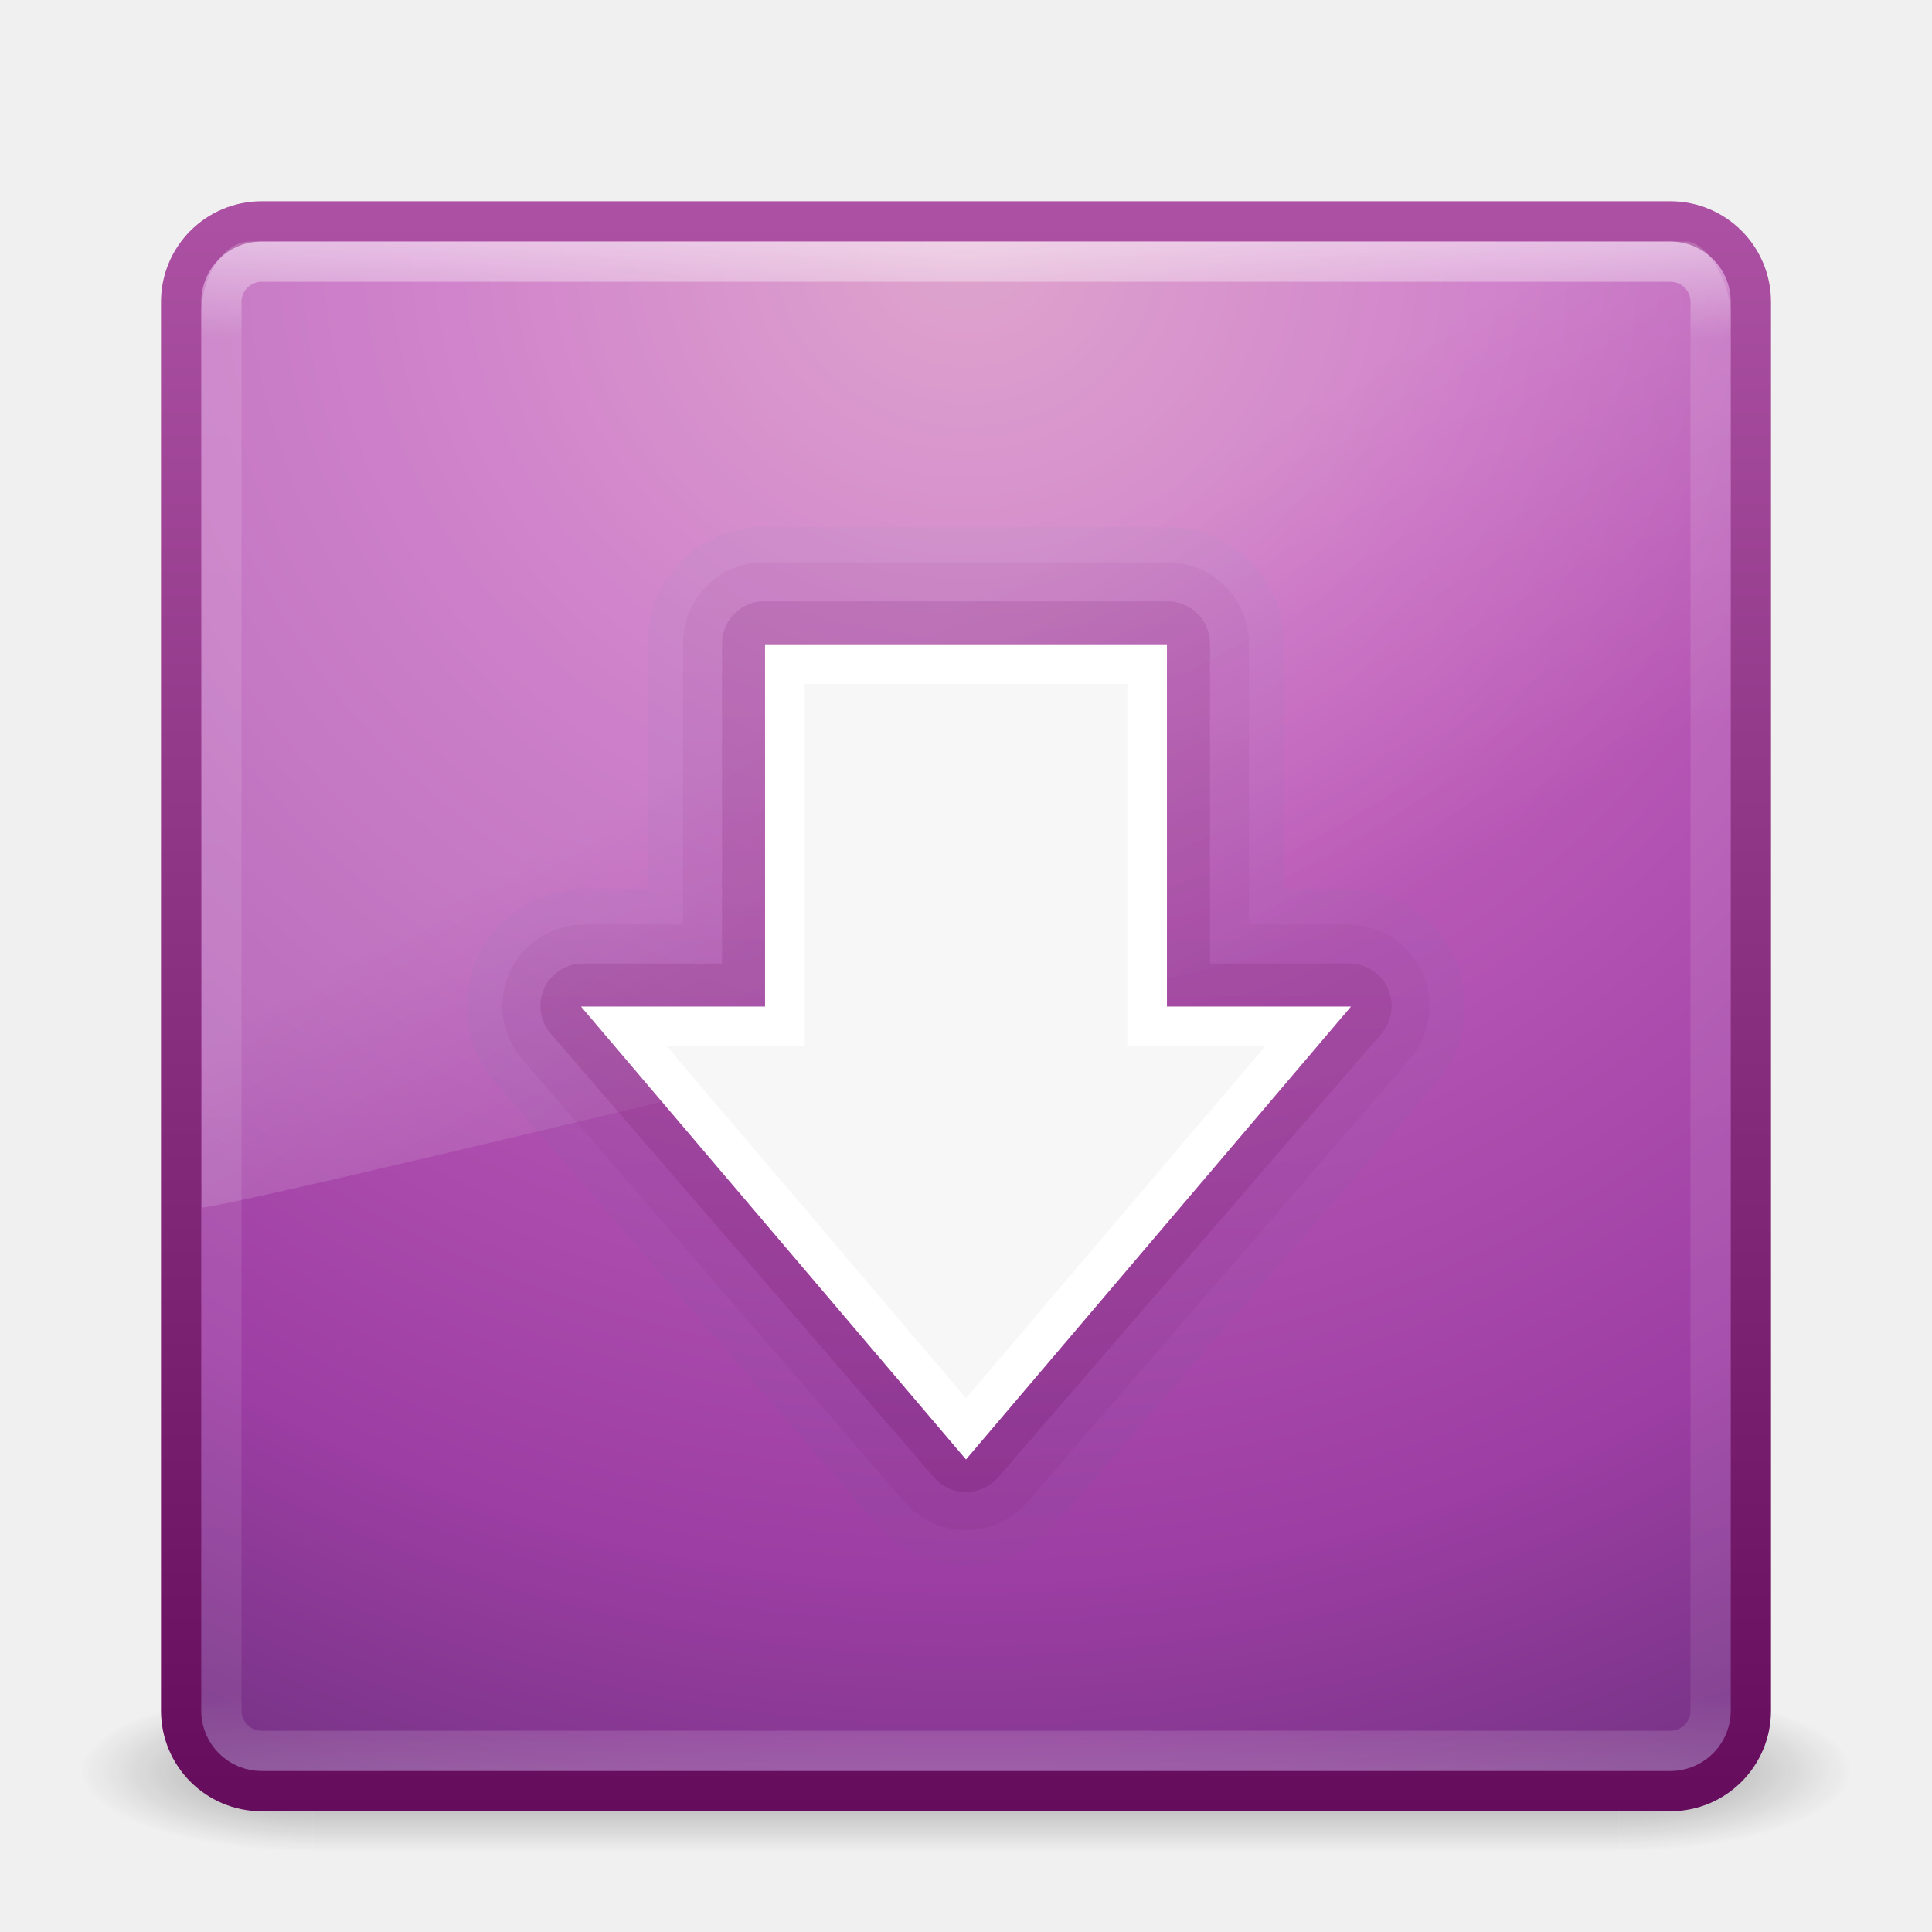
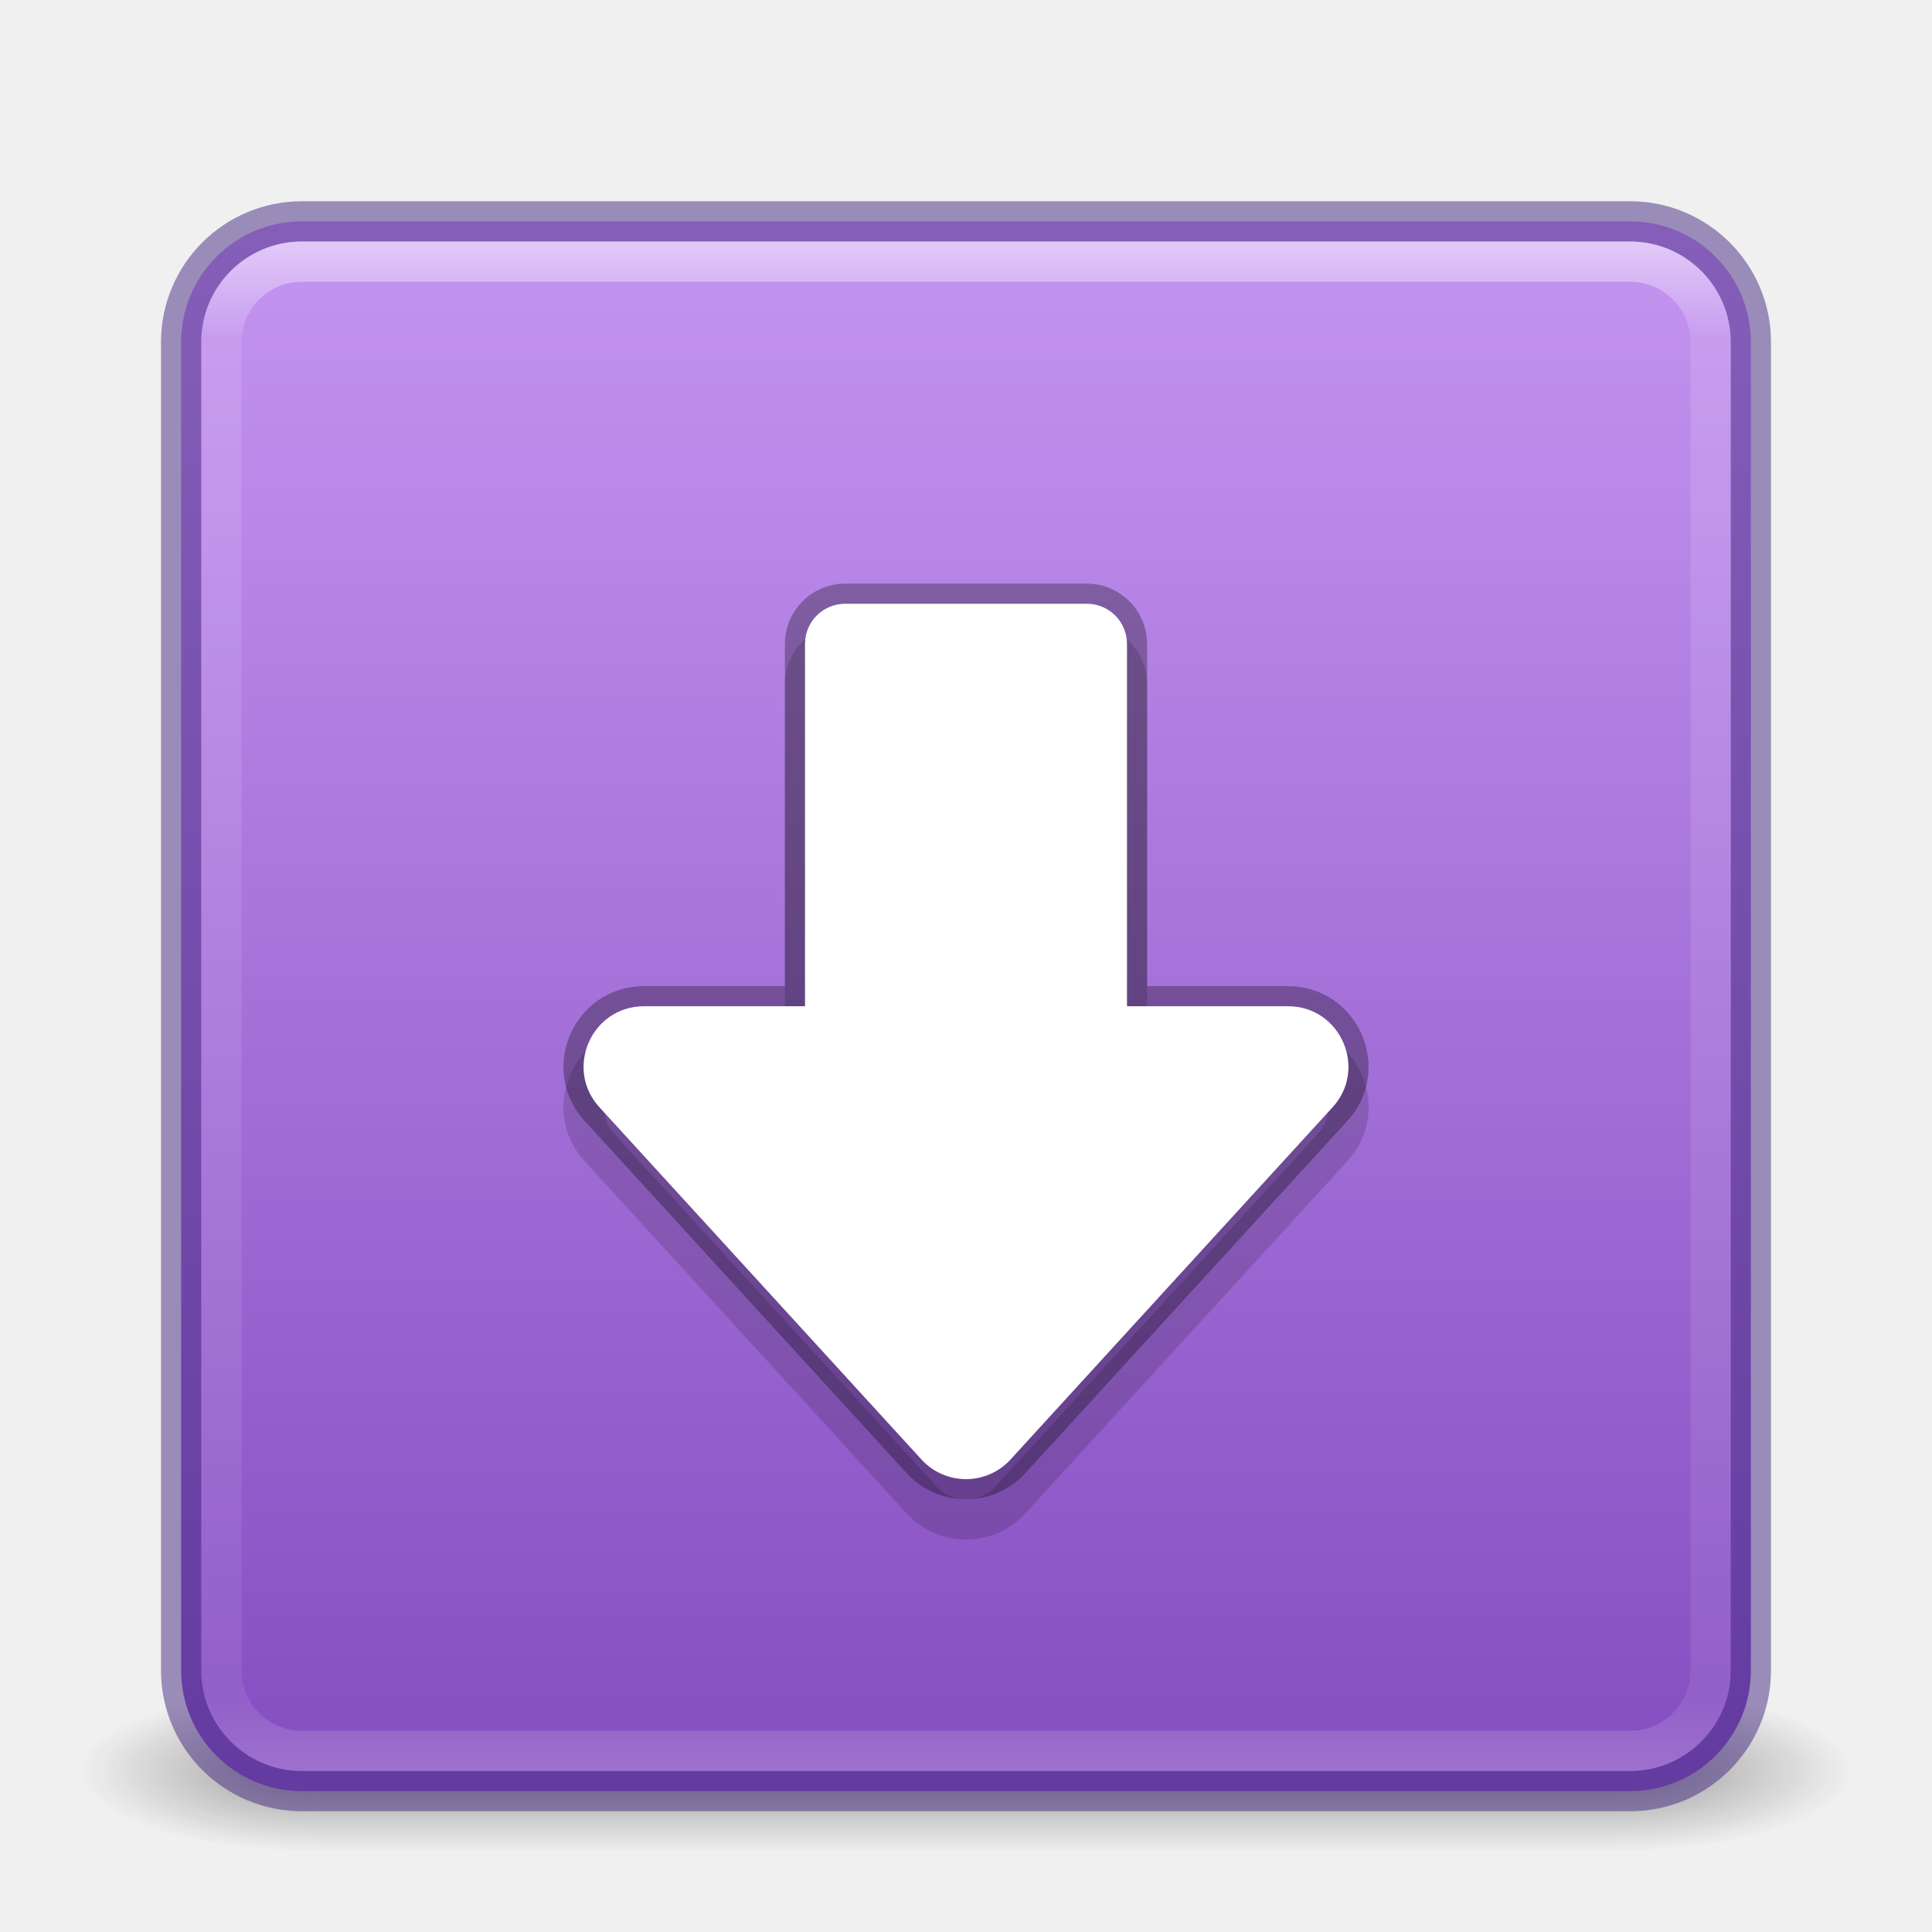
<svg xmlns="http://www.w3.org/2000/svg" xmlns:xlink="http://www.w3.org/1999/xlink" width="48px" height="48px" id="svg3658" version="1.1">
  <defs id="defs3660">
-     <linearGradient xlink:href="#linearGradient8265-821-176-38-919-66-249-7-7" id="linearGradient3568" gradientUnits="userSpaceOnUse" gradientTransform="matrix(0.8249802,0,0,1.301234,4.16188,-1.432921)" x1="16.626" y1="15.298" x2="20.055" y2="24.628" />
-     <linearGradient id="linearGradient8265-821-176-38-919-66-249-7-7">
-       <stop offset="0" style="stop-color:#ffffff;stop-opacity:1" id="stop2687-1-9" />
-       <stop offset="1" style="stop-color:#ffffff;stop-opacity:0" id="stop2689-5-4" />
+     <linearGradient id="linearGradient933">
+       <stop style="stop-color:#7239b3;stop-opacity:1" offset="0" id="stop929" />
+       <stop style="stop-color:#cd9ef7;stop-opacity:1" offset="1" id="stop931" />
    </linearGradient>
    <linearGradient xlink:href="#linearGradient3924" id="linearGradient2959" gradientUnits="userSpaceOnUse" gradientTransform="translate(3.7e-6,1.00001)" x1="24" y1="5" x2="24" y2="43" />
    <linearGradient id="linearGradient3924">
      <stop offset="0" style="stop-color:#ffffff;stop-opacity:1;" id="stop3926" />
      <stop id="stop3928" style="stop-color:#ffffff;stop-opacity:0.235;" offset="0.063" />
      <stop offset="0.951" style="stop-color:#ffffff;stop-opacity:0.157;" id="stop3930" />
      <stop offset="1" style="stop-color:#ffffff;stop-opacity:0.392;" id="stop3932" />
-     </linearGradient>
-     <radialGradient r="20" fy="8.45" fx="7.496" cy="8.45" cx="7.496" gradientTransform="matrix(1.9428467e-8,2.33699,-2.472257,-4.3056275e-8,44.8901,-11.4348)" gradientUnits="userSpaceOnUse" id="radialGradient2874" xlink:href="#linearGradient2867-449-88-871-390-598-476-591-434-148-57-177" />
-     <linearGradient id="linearGradient2867-449-88-871-390-598-476-591-434-148-57-177">
-       <stop id="stop3750" style="stop-color:#d78ec1;stop-opacity:1;" offset="0" />
-       <stop id="stop3752" style="stop-color:#c564be;stop-opacity:1;" offset="0.262" />
-       <stop id="stop3754" style="stop-color:#9d3ea4;stop-opacity:1;" offset="0.705" />
-       <stop id="stop3756" style="stop-color:#5e2c73;stop-opacity:1;" offset="1" />
-     </linearGradient>
-     <linearGradient y2="3.899" x2="24" y1="44" x1="24" gradientTransform="translate(1.2e-6,1)" gradientUnits="userSpaceOnUse" id="linearGradient2876" xlink:href="#linearGradient3707-319-631-407-324" />
-     <linearGradient id="linearGradient3707-319-631-407-324">
-       <stop id="stop3760" style="stop-color:#650d5c;stop-opacity:1;" offset="0" />
-       <stop id="stop3762" style="stop-color:#ac51a3;stop-opacity:1;" offset="1" />
    </linearGradient>
    <radialGradient xlink:href="#linearGradient3688-166-749" id="radialGradient3013" gradientUnits="userSpaceOnUse" gradientTransform="matrix(2.003784,0,0,1.4,27.98813,-17.4)" cx="4.993" cy="43.5" fx="4.993" fy="43.5" r="2.5" />
    <linearGradient id="linearGradient3688-166-749">
      <stop offset="0" style="stop-color:#181818;stop-opacity:1" id="stop2883" />
      <stop offset="1" style="stop-color:#181818;stop-opacity:0" id="stop2885" />
    </linearGradient>
    <radialGradient xlink:href="#linearGradient3688-464-309" id="radialGradient3015" gradientUnits="userSpaceOnUse" gradientTransform="matrix(2.003784,0,0,1.4,-20.01187,-104.4)" cx="4.993" cy="43.5" fx="4.993" fy="43.5" r="2.5" />
    <linearGradient id="linearGradient3688-464-309">
      <stop offset="0" style="stop-color:#181818;stop-opacity:1" id="stop2889" />
      <stop offset="1" style="stop-color:#181818;stop-opacity:0" id="stop2891" />
    </linearGradient>
    <linearGradient id="linearGradient3702-501-757">
      <stop offset="0" style="stop-color:#181818;stop-opacity:0" id="stop2895" />
      <stop offset="0.5" style="stop-color:#181818;stop-opacity:1" id="stop2897" />
      <stop offset="1" style="stop-color:#181818;stop-opacity:0" id="stop2899" />
    </linearGradient>
    <linearGradient y2="39.999" x2="25.058" y1="47.028" x1="25.058" gradientUnits="userSpaceOnUse" id="linearGradient3656" xlink:href="#linearGradient3702-501-757" />
-     <linearGradient xlink:href="#linearGradient3707-319-631-407-324" id="linearGradient3374-0" gradientUnits="userSpaceOnUse" x1="19.875" y1="44.52" x2="19.875" y2="5.25" />
-     <linearGradient xlink:href="#linearGradient3707-319-631-407-324" id="linearGradient3372-1" gradientUnits="userSpaceOnUse" x1="19.875" y1="44.52" x2="19.875" y2="5.25" />
-     <linearGradient xlink:href="#linearGradient3707-319-631-407-1-9-274-7" id="linearGradient3370-7" gradientUnits="userSpaceOnUse" x1="19.875" y1="44.52" x2="19.875" y2="5.25" />
-     <linearGradient id="linearGradient3707-319-631-407-1-9-274-7">
-       <stop offset="0" style="stop-color:#365a7c;stop-opacity:1" id="stop3776-6" />
-       <stop offset="1" style="stop-color:#5ea1ca;stop-opacity:1;" id="stop3778-7" />
-     </linearGradient>
+     <linearGradient xlink:href="#linearGradient933" id="linearGradient935" x1="12.169" y1="55.694" x2="12.169" y2="0.461" gradientUnits="userSpaceOnUse" />
  </defs>
-   <g id="layer1">
-     <g style="opacity:0.4" id="g3712" transform="matrix(1.157895,0,0,0.5714286,-3.789484,19.14286)">
-       <rect style="fill:url(#radialGradient3013);fill-opacity:1;stroke:none" id="rect2801" y="40" x="38" height="7" width="5" />
-       <rect style="fill:url(#radialGradient3015);fill-opacity:1;stroke:none" id="rect3696" transform="scale(-1,-1)" y="-47" x="-10" height="7" width="5" />
-       <rect style="fill:url(#linearGradient3656);fill-opacity:1;stroke:none" id="rect3700" y="40" x="10" height="7" width="28" />
-     </g>
-     <rect style="color:#000000;fill:url(#radialGradient2874);fill-opacity:1;fill-rule:nonzero;stroke:url(#linearGradient2876);stroke-width:1;stroke-linecap:round;stroke-linejoin:round;stroke-miterlimit:4;stroke-opacity:1;stroke-dasharray:none;stroke-dashoffset:0;marker:none;visibility:visible;display:inline;overflow:visible;enable-background:accumulate" id="rect5505-21" y="5.5" x="4.5" ry="2" rx="2" height="39" width="39" />
-     <rect style="opacity:0.5;fill:none;stroke:url(#linearGradient2959);stroke-width:1;stroke-linecap:round;stroke-linejoin:round;stroke-miterlimit:4;stroke-opacity:1;stroke-dasharray:none;stroke-dashoffset:0" id="rect6741" y="6.5" x="5.5" ry="1" rx="1" height="37" width="37" />
-     <path style="opacity:0.2;fill:url(#linearGradient3568);fill-opacity:1;fill-rule:evenodd;stroke:none" id="path3333" d="M 6.217,6 C 5.538,6 5,6.912 5,7.8 L 5.013,30 C 6.106,29.976 42.17,21.153 43,20.729 L 43,7.8 C 43,7.122 42.469,6 41.881,6 L 6.217,6 z" />
-     <path style="opacity:0.05;color:#000000;fill:url(#linearGradient3370-7);fill-opacity:1;fill-rule:nonzero;stroke:none;stroke-width:1;marker:none;visibility:visible;display:inline;overflow:visible;enable-background:accumulate" id="path3932-8-3" d="M 18.719,14.094 A 2.909,2.909 0 0 0 16.094,17 l 0,6.094 -1.594,0 a 2.909,2.909 0 0 0 -2.188,4.812 l 9.5,11 a 2.909,2.909 0 0 0 4.375,0 l 9.5,-11 A 2.909,2.909 0 0 0 33.5,23.094 l -1.594,0 0,-6.094 A 2.909,2.909 0 0 0 29,14.094 l -10,0 a 2.909,2.909 0 0 0 -0.281,0 z" transform="translate(-2.4867694e-7,-0.9995792)" />
-     <path style="opacity:0.1;color:#000000;fill:url(#linearGradient3372-1);fill-opacity:1.0;fill-rule:nonzero;stroke:none;stroke-width:1;marker:none;visibility:visible;display:inline;overflow:visible;enable-background:accumulate" id="path3932-8" d="M 18.812,14.969 A 2.026,2.026 0 0 0 16.969,17 l 0,6.969 -2.469,0 a 2.026,2.026 0 0 0 -1.531,3.344 l 9.5,11 a 2.026,2.026 0 0 0 3.062,0 l 9.5,-11 A 2.026,2.026 0 0 0 33.5,23.969 l -2.469,0 0,-6.969 A 2.026,2.026 0 0 0 29,14.969 l -10,0 a 2.026,2.026 0 0 0 -0.188,0 z" transform="translate(-2.4867694e-7,-0.9995792)" />
-     <path style="opacity:0.25;fill:url(#linearGradient3374-0);fill-opacity:1.0;fill-rule:nonzero;stroke:none;stroke-width:1;marker:none;visibility:visible;display:inline;overflow:visible;color:#000000;enable-background:accumulate" id="path3932" d="M 18.906,15.938 A 1.055,1.055 0 0 0 17.938,17 l 0,7.938 -3.438,0 a 1.055,1.055 0 0 0 -0.812,1.75 l 9.5,11 a 1.055,1.055 0 0 0 1.625,0 l 9.5,-11 A 1.055,1.055 0 0 0 33.5,24.938 l -3.438,0 0,-7.938 A 1.055,1.055 0 0 0 29,15.938 l -10,0 a 1.055,1.055 0 0 0 -0.094,0 z" transform="translate(-2.4867694e-7,-0.9995792)" />
-     <path id="path3288-2" d="m 32.5,25.5 -8.5,10 -8.5,-10 4,0 0,-9 9,0 0,9 4,0 z" style="fill:#f7f7f7;fill-opacity:1;stroke:#ffffff;stroke-width:0.985;stroke-opacity:1;marker:none;visibility:visible;display:inline;overflow:visible" />
+   <g style="opacity:0.4" id="g3712" transform="matrix(1.157895,0,0,0.5714286,-3.789484,19.14286)">
+     <rect style="fill:url(#radialGradient3013);fill-opacity:1;stroke:none" id="rect2801" y="40" x="38" height="7" width="5" />
+     <rect style="fill:url(#radialGradient3015);fill-opacity:1;stroke:none" id="rect3696" transform="scale(-1)" y="-47" x="-10" height="7" width="5" />
+     <rect style="fill:url(#linearGradient3656);fill-opacity:1;stroke:none" id="rect3700" y="40" x="10" height="7" width="28" />
  </g>
+   <rect style="color:#000000;display:inline;overflow:visible;visibility:visible;fill:url(#linearGradient935);fill-opacity:1;fill-rule:nonzero;stroke:#452981;stroke-width:1;stroke-linecap:round;stroke-linejoin:round;stroke-miterlimit:4;stroke-dasharray:none;stroke-dashoffset:0;stroke-opacity:0.5;marker:none;enable-background:accumulate" id="rect5505-21" y="5.5" x="4.5" ry="3" rx="3" height="39" width="39" />
+   <path style="color:#000000;fill:none;fill-opacity:1;stroke:#010001;stroke-linejoin:round;stroke-opacity:0.15;-inkscape-stroke:none" d="m 21,16 c -0.554,0 -1,0.446 -1,1 v 9 h -4 c -1.315,0.001 -1.992,1.573 -1.09,2.529 L 22.91,37.279 c 0.592,0.626 1.588,0.626 2.18,0 l 8,-8.75 C 33.992,27.573 33.315,26.001 32,26 H 28 v -9 c 0,-0.554 -0.446,-1 -1,-1 z" id="path13703" />
+   <rect style="opacity:0.5;fill:none;stroke:url(#linearGradient2959);stroke-width:1;stroke-linecap:round;stroke-linejoin:round;stroke-miterlimit:4;stroke-dasharray:none;stroke-dashoffset:0;stroke-opacity:1" id="rect6741" y="6.5" x="5.5" ry="2" rx="2" height="37" width="37" />
+   <path style="color:#000000;fill:none;fill-opacity:1;stroke:#010001;stroke-linejoin:round;stroke-opacity:0.3;-inkscape-stroke:none" d="m 21,15 c -0.554,0 -1,0.446 -1,1 v 9 h -4 c -1.315,0.001 -1.992,1.573 -1.09,2.529 L 22.91,36.279 c 0.592,0.626 1.588,0.626 2.18,0 l 8,-8.75 C 33.992,26.573 33.315,25.001 32,25 H 28 v -9 c 0,-0.554 -0.446,-1 -1,-1 z" id="path12165" />
+   <path style="color:#000000;fill:#ffffff;fill-opacity:1;stroke-linejoin:round;-inkscape-stroke:none" d="m 21,15 c -0.554,0 -1,0.446 -1,1 v 9 h -4 c -1.315,0.001 -1.992,1.573 -1.09,2.529 L 22.91,36.279 c 0.592,0.626 1.588,0.626 2.18,0 l 8,-8.75 C 33.992,26.573 33.315,25.001 32,25 H 28 v -9 c 0,-0.554 -0.446,-1 -1,-1 z" id="path887" />
</svg>
